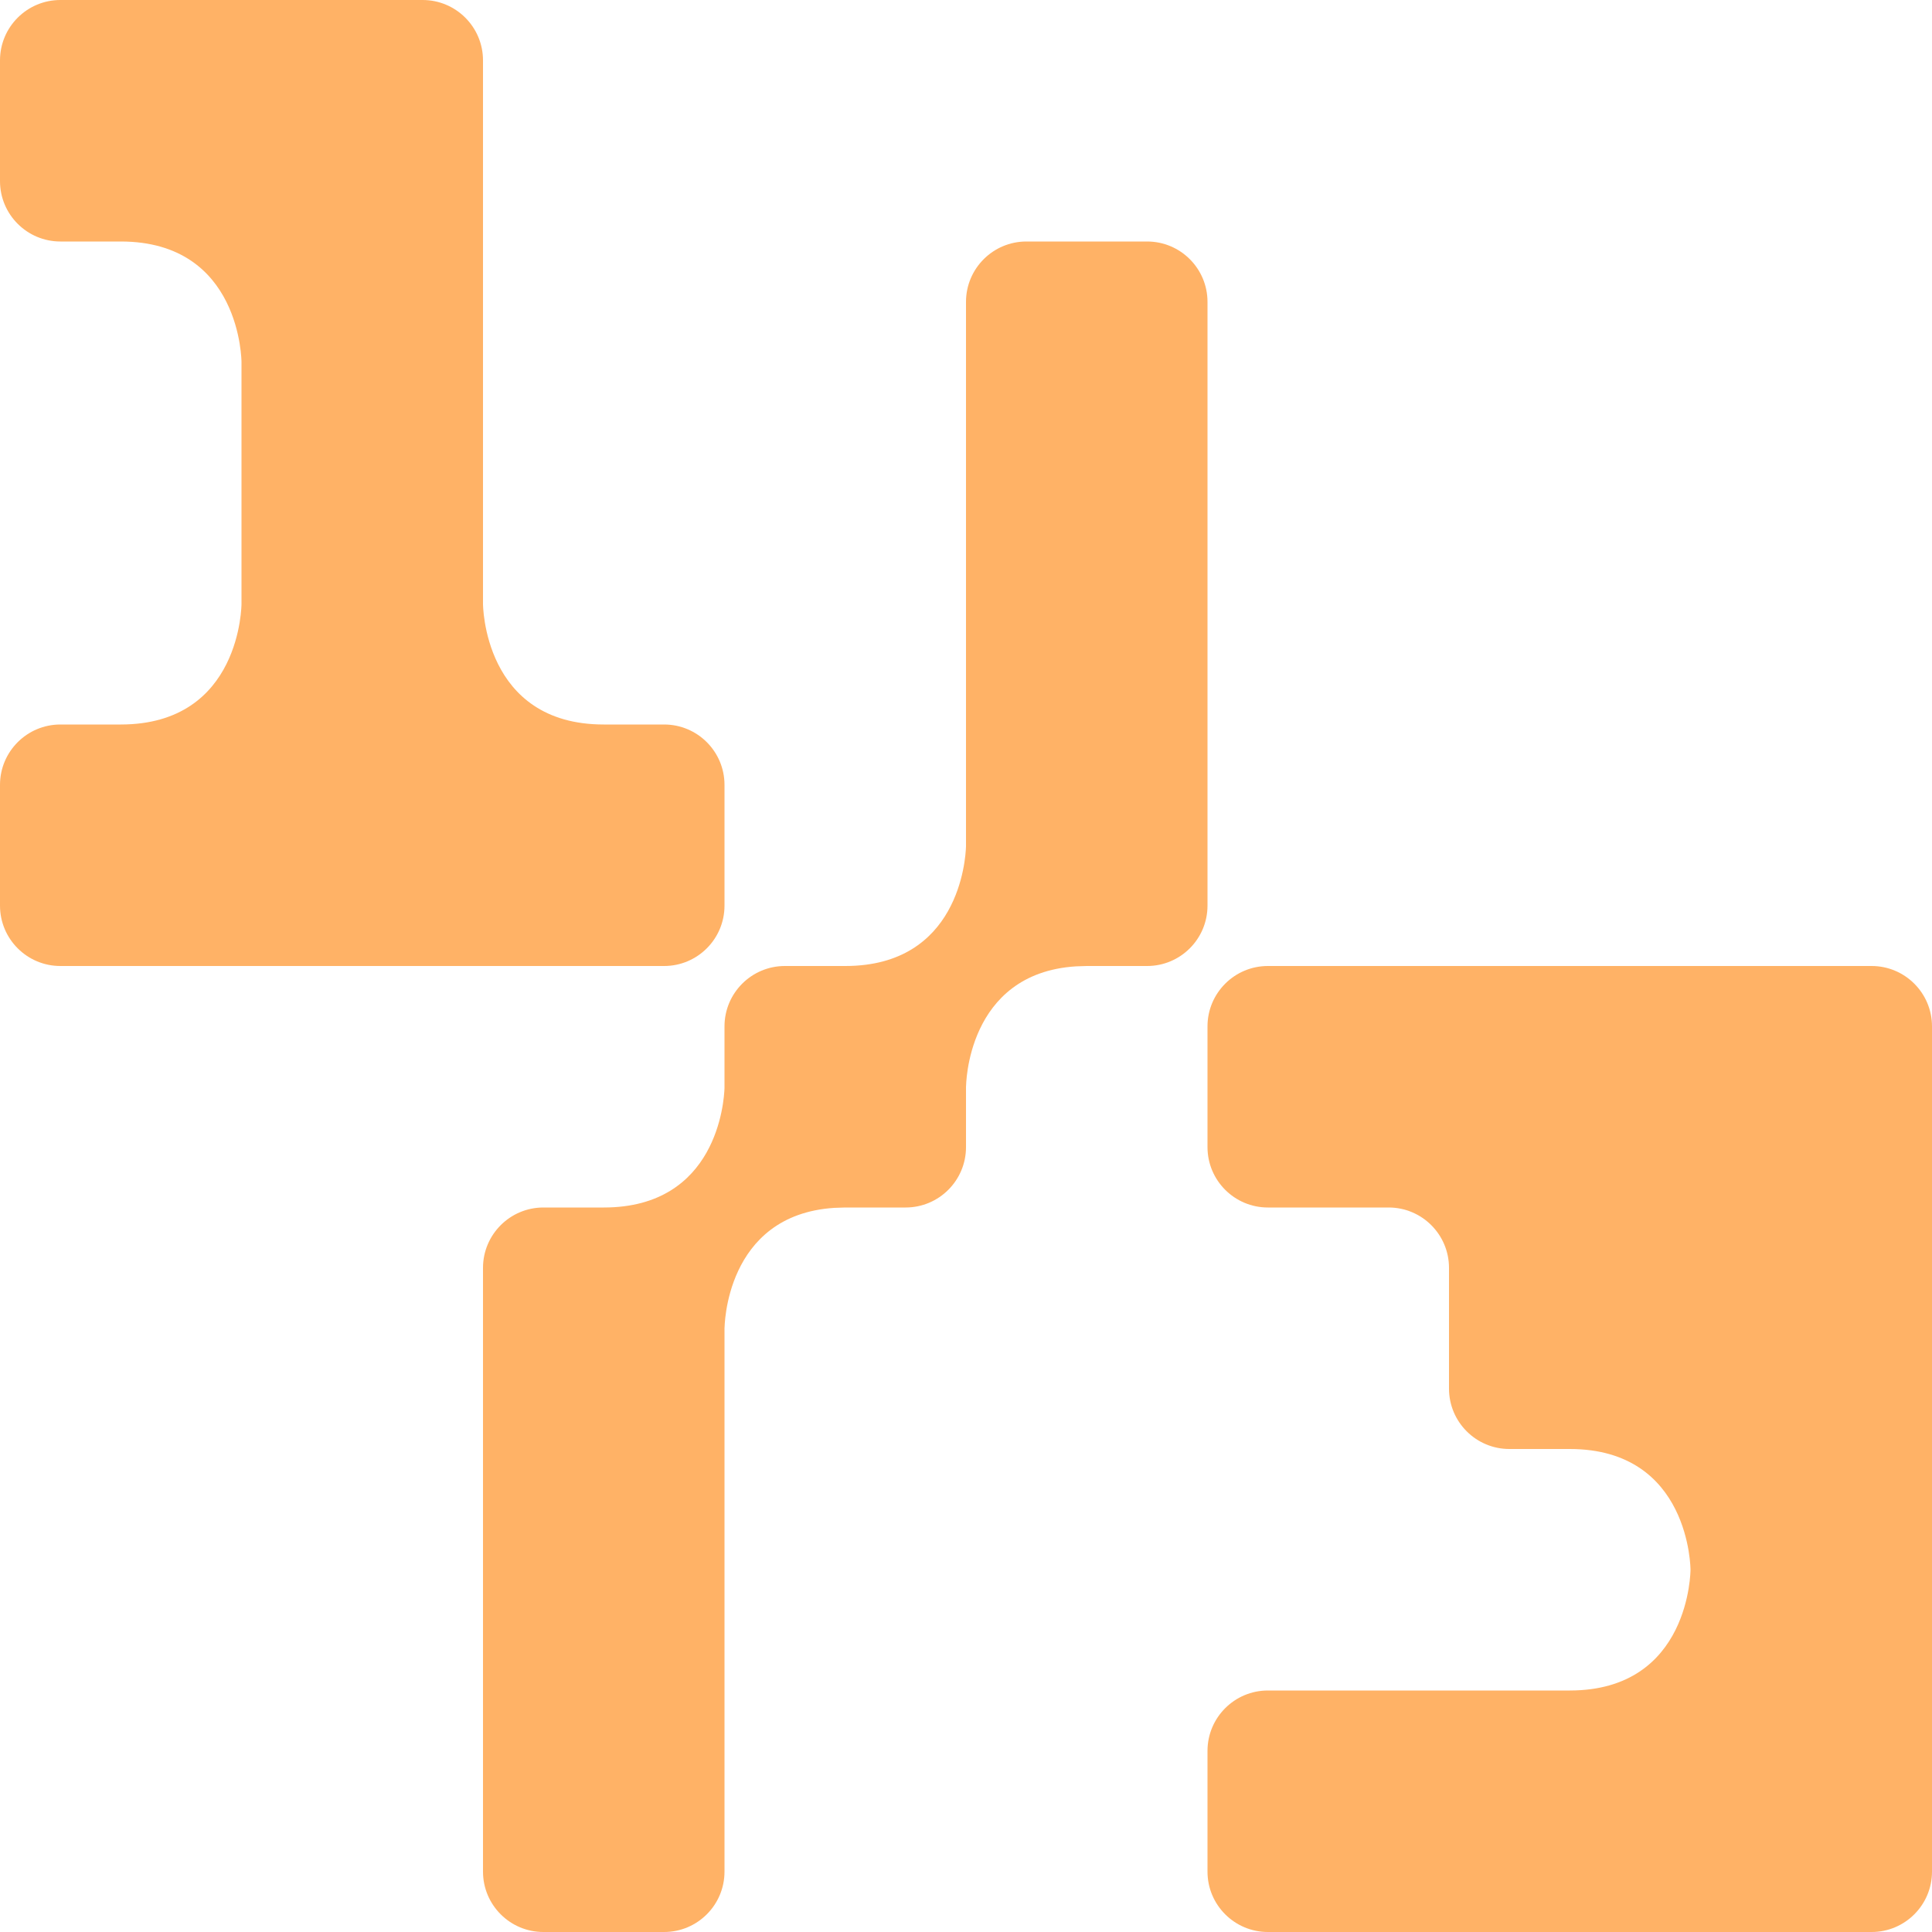
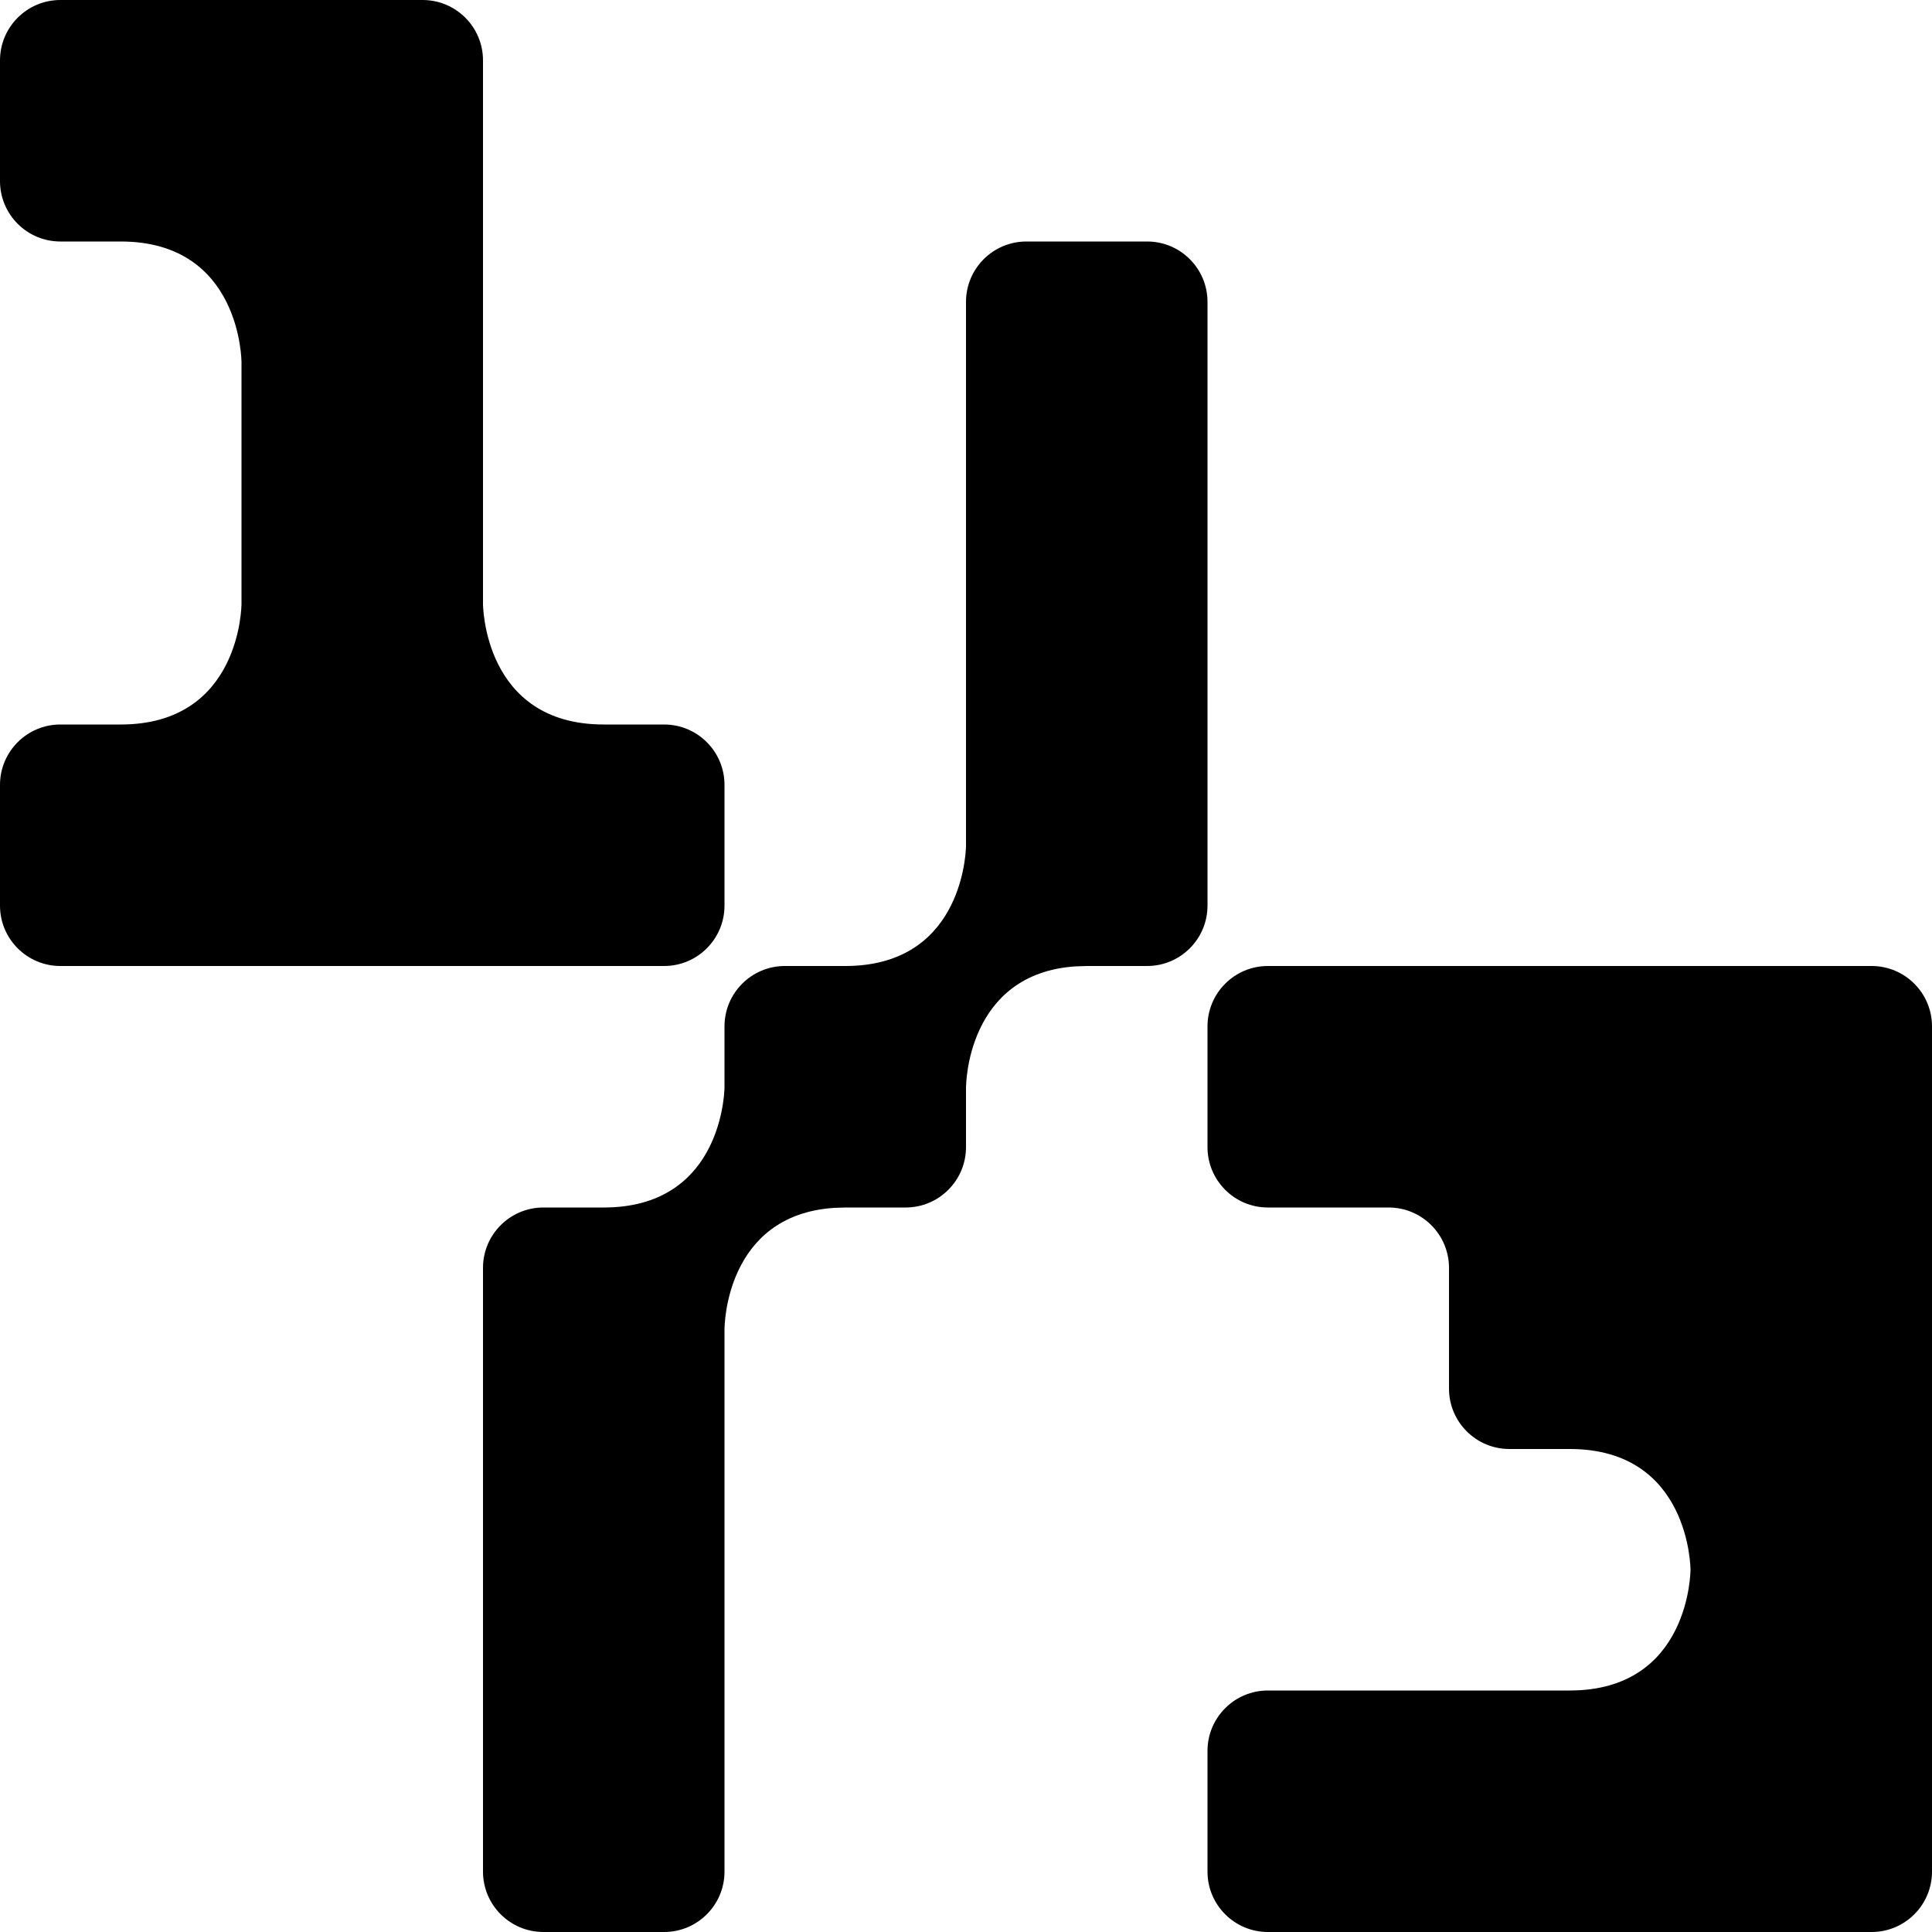
<svg xmlns="http://www.w3.org/2000/svg" width="32" height="32" viewBox="0 0 32 32" fill="none">
-   <path d="M8 10C8 10 8 12 10 12H11C11.552 12 12 12.448 12 13V15C12 15.552 11.552 16 11 16H1C0.448 16 0 15.552 0 15V13C0 12.448 0.448 12 1 12H2C4 12 4 10 4 10V6C4 6 4 4 2 4H1C0.448 4 0 3.552 0 3V1C0 0.448 0.448 0 1 0H7C7.552 0 8 0.448 8 1V10Z" fill="#FFB266" />
-   <path d="M20 15C20 15.552 19.552 16 19 16H18.001L17.819 16.006C16.001 16.123 16.001 18 16.001 18C16.001 18 16 17.992 16 17.979V19C16 19.552 15.552 20 15 20H14.001L13.819 20.006C12.001 20.123 12.001 22 12.001 22C12.001 22 12.001 21.992 12 21.979V31C12 31.552 11.552 32 11 32H9C8.448 32 8 31.552 8 31V21C8 20.448 8.448 20 9 20H10.001C11.878 20 11.993 18.237 12 18.021V17C12 16.448 12.448 16 13 16H14.001C15.878 16 15.993 14.237 16 14.021V5C16 4.448 16.448 4 17 4H19C19.552 4 20 4.448 20 5V15Z" fill="#FFB266" />
-   <path d="M32 31C32 31.552 31.552 32 31 32H21C20.448 32 20 31.552 20 31V29C20 28.448 20.448 28 21 28H26C28 28 28 26 28 26C28 26 28 24 26 24H25C24.448 24 24 23.552 24 23V21C24 20.448 23.552 20 23 20H21C20.448 20 20 19.552 20 19V17C20 16.448 20.448 16 21 16H31C31.552 16 32 16.448 32 17V31Z" fill="#FFB266" />
+   <path d="M8 10C8 10 8 12 10 12H11C11.552 12 12 12.448 12 13V15C12 15.552 11.552 16 11 16H1C0.448 16 0 15.552 0 15V13C0 12.448 0.448 12 1 12H2C4 12 4 10 4 10V6C4 6 4 4 2 4H1C0.448 4 0 3.552 0 3V1C0 0.448 0.448 0 1 0H7C7.552 0 8 0.448 8 1V10Z" fill="black" />
+   <path d="M32 31C32 31.552 31.552 32 31 32H21C20.448 32 20 31.552 20 31V29C20 28.448 20.448 28 21 28H26C28 28 28 26 28 26C28 26 28 24 26 24H25C24.448 24 24 23.552 24 23V21C24 20.448 23.552 20 23 20H21C20.448 20 20 19.552 20 19V17C20 16.448 20.448 16 21 16H31C31.552 16 32 16.448 32 17V31Z" fill="black" />
+   <path d="M20 15C20 15.552 19.552 16 19 16H18.001L17.819 16.006C16.001 16.123 16.001 18 16.001 18C16.001 18 16 17.992 16 17.979V19C16 19.552 15.552 20 15 20H14.001L13.819 20.006C12.001 20.123 12.001 22 12.001 22C12.001 22 12.001 21.992 12 21.979V31C12 31.552 11.552 32 11 32H9C8.448 32 8 31.552 8 31V21C8 20.448 8.448 20 9 20H10.001C11.878 20 11.993 18.237 12 18.021V17C12 16.448 12.448 16 13 16H14.001C15.878 16 15.993 14.237 16 14.021V5C16 4.448 16.448 4 17 4H19C19.552 4 20 4.448 20 5V15Z" fill="black" />
</svg>
